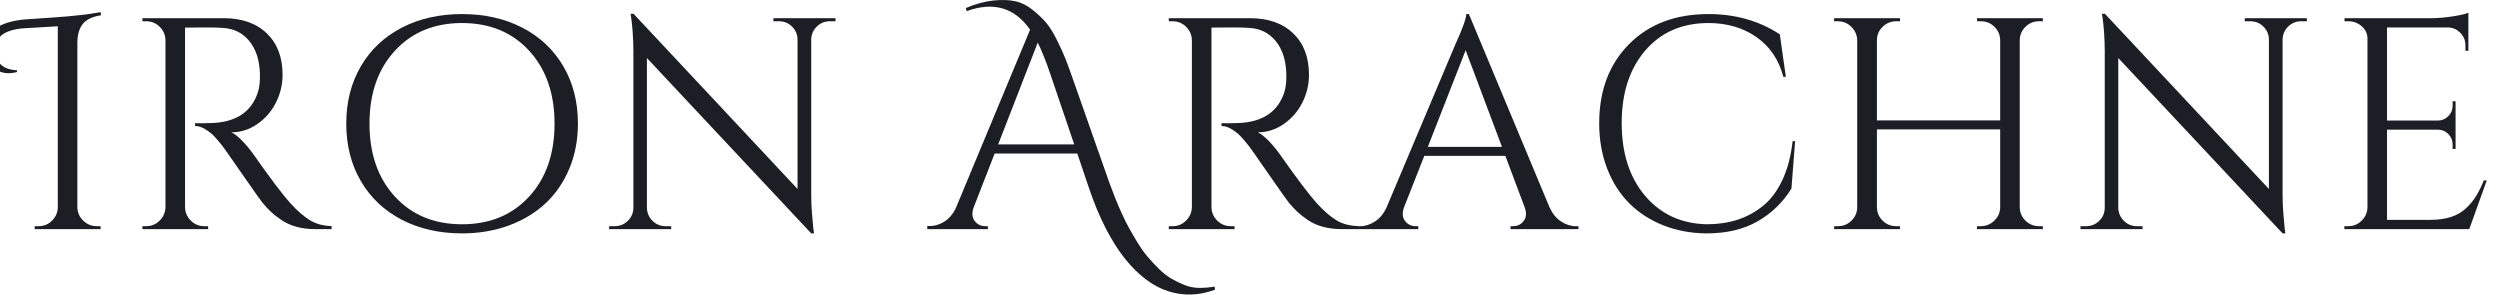
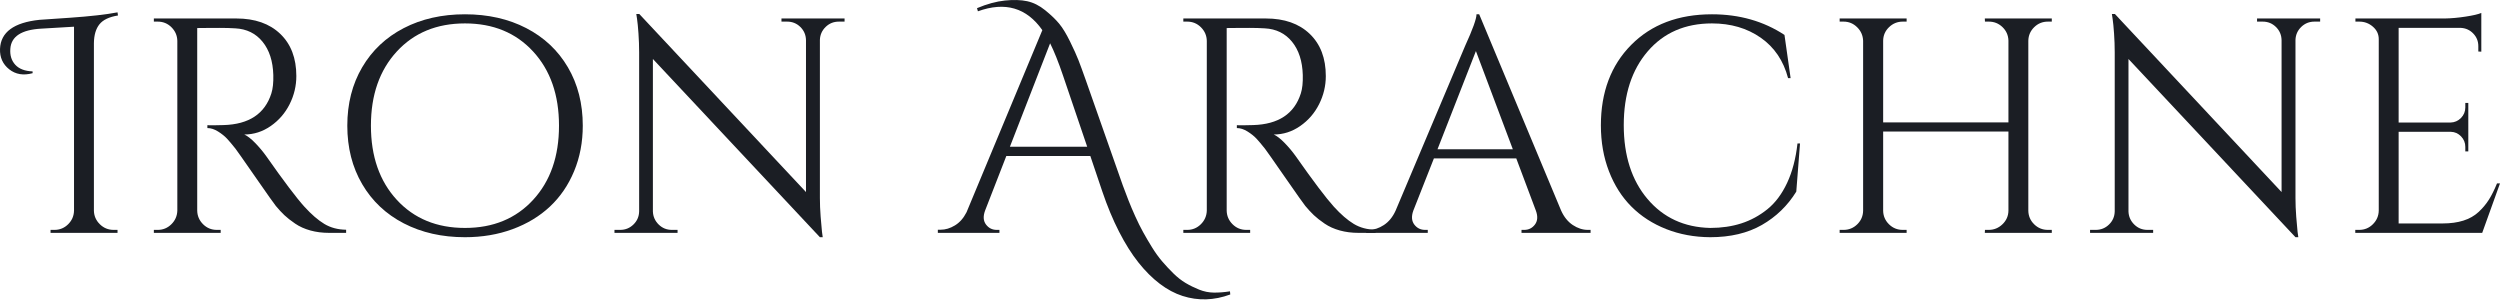
- <svg xmlns="http://www.w3.org/2000/svg" viewBox="0 0 16995.6 2002.3" width="16995.6" height="2002.3">
-   <g fill="#1b1e24" transform="translate(0 1557.6) scale(1 -1)">
+ <svg xmlns="http://www.w3.org/2000/svg" viewBox="0 0 16721.7 2002.3" width="16721.7" height="2002.3">
+   <g fill="#1b1e24" transform="translate(102.1 1557.6) scale(1 -1)">
    <path transform="translate(0.0 0)" d="M526 1269V149Q527 96 565.5 58.0Q604 20 658 20H684V0H236V20H262Q316 20 354.0 58.0Q392 96 393 149V1379L174 1366Q-25 1355 -33 1231Q-38 1166 0.0 1124.5Q38 1083 116 1080V1068Q24 1043 -40.5 1094.0Q-105 1145 -102 1231Q-95 1398 162 1425Q166 1425 367.0 1439.0Q568 1453 684 1475L687 1454Q599 1440 563.0 1395.0Q527 1350 526 1269Z" />
-     <path transform="translate(845.0 0)" d="M123 1434H675Q861 1434 968.5 1331.0Q1076 1228 1076 1049Q1076 950 1031.0 860.5Q986 771 904.5 714.5Q823 658 728 658Q759 644 800.0 602.0Q841 560 874 514Q1051 262 1130 175Q1200 98 1263.0 60.0Q1326 22 1409 21V0H1296Q1228 0 1170.0 16.0Q1112 32 1068.0 62.0Q1024 92 996.0 118.5Q968 145 939 180Q926 195 801.0 375.0Q676 555 669 563Q634 607 611.5 631.0Q589 655 552.5 678.0Q516 701 481 701V720Q527 719 589 721Q844 728 909 933Q924 980 922 1056Q918 1195 850.0 1278.5Q782 1362 668 1368Q622 1371 565.0 1371.0Q508 1371 464.5 1370.5Q421 1370 413 1370V149Q414 96 452.0 58.0Q490 20 544 20H570V0H123V20H149Q202 20 240.0 57.5Q278 95 280 148V1284Q279 1337 241.0 1375.0Q203 1413 149 1413H123Z" />
-     <path transform="translate(2271.9 0)" d="M1657 717Q1657 552 1599.0 412.5Q1541 273 1437.5 176.0Q1334 79 1188.0 25.0Q1042 -29 869 -29Q639 -29 460.0 63.5Q281 156 181.5 326.0Q82 496 82.0 717.0Q82 938 181.5 1107.5Q281 1277 459.5 1369.5Q638 1462 869.0 1462.0Q1100 1462 1279.0 1369.5Q1458 1277 1557.5 1107.5Q1657 938 1657 717ZM413.0 221.0Q586 33 869.0 33.0Q1152 33 1325.0 221.0Q1498 409 1498.0 717.0Q1498 1025 1325.0 1213.0Q1152 1401 869.0 1401.0Q586 1401 413.0 1213.0Q240 1025 240.0 717.0Q240 409 413.0 221.0Z" />
-     <path transform="translate(4048.9 0)" d="M1209 1434H1631V1413H1593Q1541 1413 1504.5 1377.5Q1468 1342 1466 1291V233Q1466 174 1471.0 108.5Q1476 43 1480 7L1485 -29H1466L349 1163V143Q351 92 387.5 56.0Q424 20 476 20H514V0H92V20H130Q182 20 219.0 56.0Q256 92 257 144V1208Q257 1270 252.5 1334.0Q248 1398 243 1431L238 1464H258L1373 273V1289Q1372 1341 1335.5 1377.0Q1299 1413 1247 1413H1209Z" />
-     <path transform="translate(6323.8 0)" d="M1934 -391 1936 -412Q1855 -442 1775.0 -444.5Q1695 -447 1617.0 -422.0Q1539 -397 1464.5 -340.5Q1390 -284 1322.0 -198.5Q1254 -113 1192.0 8.0Q1130 129 1079 280L1000 514H438L296 149Q275 92 302.0 56.0Q329 20 374 20H392V0H-20V21H-2Q47 21 94.5 50.0Q142 79 172 138L679 1356Q521 1581 248 1482L242 1503Q342 1545 428.5 1554.0Q515 1563 577.5 1549.5Q640 1536 697.5 1489.5Q755 1443 790.5 1400.5Q826 1358 864.0 1280.5Q902 1203 920.5 1155.5Q939 1108 968 1026L1217 318Q1236 266 1255.5 216.5Q1275 167 1300.5 110.5Q1326 54 1353.0 5.0Q1380 -44 1412.5 -96.5Q1445 -149 1479.5 -189.5Q1514 -230 1554.5 -270.0Q1595 -310 1637.0 -335.0Q1679 -360 1727.5 -379.5Q1776 -399 1826.5 -399.5Q1877 -400 1934 -391ZM462 576H979L817 1053Q772 1186 731 1268Z" />
-     <path transform="translate(7822.8 0)" d="M123 1434H675Q861 1434 968.5 1331.0Q1076 1228 1076 1049Q1076 950 1031.0 860.5Q986 771 904.5 714.5Q823 658 728 658Q759 644 800.0 602.0Q841 560 874 514Q1051 262 1130 175Q1200 98 1263.0 60.0Q1326 22 1409 21V0H1296Q1228 0 1170.0 16.0Q1112 32 1068.0 62.0Q1024 92 996.0 118.5Q968 145 939 180Q926 195 801.0 375.0Q676 555 669 563Q634 607 611.5 631.0Q589 655 552.5 678.0Q516 701 481 701V720Q527 719 589 721Q844 728 909 933Q924 980 922 1056Q918 1195 850.0 1278.5Q782 1362 668 1368Q622 1371 565.0 1371.0Q508 1371 464.5 1370.5Q421 1370 413 1370V149Q414 96 452.0 58.0Q490 20 544 20H570V0H123V20H149Q202 20 240.0 57.5Q278 95 280 148V1284Q279 1337 241.0 1375.0Q203 1413 149 1413H123Z" />
-     <path transform="translate(9249.8 0)" d="M736 1462 1284 149Q1313 85 1362.0 52.5Q1411 20 1463 20H1481V0H1019V20H1037Q1082 20 1109.0 56.0Q1136 92 1115 149L984 498H433L295 148Q275 91 302.0 55.5Q329 20 374 20H392V0H-20V20H-2Q49 20 98.5 52.5Q148 85 177 149L642 1251Q718 1417 718 1462ZM457 559H961L714 1216Z" />
-     <path transform="translate(10748.7 0)" d="M1438 598H1455L1430 276Q1343 135 1200.0 53.0Q1057 -29 854 -29Q695 -28 559.5 25.5Q424 79 327.5 175.5Q231 272 177.0 412.0Q123 552 123 719Q123 1053 326.0 1257.5Q529 1462 866 1462Q1141 1462 1351 1324L1392 1035H1375Q1329 1210 1192.0 1305.5Q1055 1401 866 1401Q597 1401 436.5 1214.5Q276 1028 276.0 721.0Q276 414 435.0 226.5Q594 39 854 33Q968 33 1062.5 63.5Q1157 94 1236.5 158.0Q1316 222 1368.5 334.0Q1421 446 1438 598Z" />
-     <path transform="translate(12345.7 0)" d="M1542 20V0H1094L1095 20H1120Q1173 20 1212.0 57.5Q1251 95 1252 148V678H414V148Q415 95 453.0 57.5Q491 20 545 20H571V0H123V20H149Q203 20 241.0 57.5Q279 95 280 148V1285Q278 1338 240.0 1375.5Q202 1413 149 1413H123V1434H571V1413H545Q492 1413 453.5 1376.0Q415 1339 414 1286V739H1252V1287Q1250 1340 1212.0 1376.5Q1174 1413 1121 1413H1095L1094 1434H1542V1413H1516Q1462 1413 1424.0 1375.5Q1386 1338 1385 1285V148Q1386 95 1424.0 57.5Q1462 20 1516 20Z" />
-     <path transform="translate(14051.6 0)" d="M1209 1434H1631V1413H1593Q1541 1413 1504.5 1377.5Q1468 1342 1466 1291V233Q1466 174 1471.0 108.5Q1476 43 1480 7L1485 -29H1466L349 1163V143Q351 92 387.5 56.0Q424 20 476 20H514V0H92V20H130Q182 20 219.0 56.0Q256 92 257 144V1208Q257 1270 252.5 1334.0Q248 1398 243 1431L238 1464H258L1373 273V1289Q1372 1341 1335.5 1377.0Q1299 1413 1247 1413H1209Z" />
-     <path transform="translate(15814.6 0)" d="M1071 331H1091L972 0H123V20H149Q203 20 241.0 58.0Q279 96 280 149V1296Q280 1345 241.0 1379.0Q202 1413 150 1413H124V1434H722Q786 1435 861.0 1446.5Q936 1458 966 1471V1411V1377V1212L946 1213V1249Q946 1298 912.5 1333.0Q879 1368 831 1371H413V738H760Q801 739 830.0 768.5Q859 798 859 839V869H879V545H859V575Q859 616 830.5 645.5Q802 675 762 676H413V63H707Q786 63 846.0 82.0Q906 101 947.5 139.5Q989 178 1017.0 222.5Q1045 267 1071 331Z" />
+     <path transform="translate(804.0 0)" d="M123 1434H675Q861 1434 968.5 1331.0Q1076 1228 1076 1049Q1076 950 1031.0 860.5Q986 771 904.5 714.5Q823 658 728 658Q759 644 800.0 602.0Q841 560 874 514Q1051 262 1130 175Q1200 98 1263.0 60.0Q1326 22 1409 21V0H1296Q1228 0 1170.0 16.0Q1112 32 1068.0 62.0Q1024 92 996.0 118.5Q968 145 939 180Q926 195 801.0 375.0Q676 555 669 563Q634 607 611.5 631.0Q589 655 552.5 678.0Q516 701 481 701V720Q527 719 589 721Q844 728 909 933Q924 980 922 1056Q918 1195 850.0 1278.5Q782 1362 668 1368Q622 1371 565.0 1371.0Q508 1371 464.5 1370.5Q421 1370 413 1370V149Q414 96 452.0 58.0Q490 20 544 20H570V0H123V20H149Q202 20 240.0 57.5Q278 95 280 148V1284Q279 1337 241.0 1375.0Q203 1413 149 1413H123Z" />
+     <path transform="translate(2138.9 0)" d="M1657 717Q1657 552 1599.0 412.5Q1541 273 1437.5 176.0Q1334 79 1188.0 25.0Q1042 -29 869 -29Q639 -29 460.0 63.5Q281 156 181.5 326.0Q82 496 82.0 717.0Q82 938 181.5 1107.5Q281 1277 459.5 1369.5Q638 1462 869.0 1462.0Q1100 1462 1279.0 1369.5Q1458 1277 1557.5 1107.5Q1657 938 1657 717ZM413.0 221.0Q586 33 869.0 33.0Q1152 33 1325.0 221.0Q1498 409 1498.0 717.0Q1498 1025 1325.0 1213.0Q1152 1401 869.0 1401.0Q586 1401 413.0 1213.0Q240 1025 240.0 717.0Q240 409 413.0 221.0Z" />
+     <path transform="translate(3915.9 0)" d="M1209 1434H1631V1413H1593Q1541 1413 1504.5 1377.5Q1468 1342 1466 1291V233Q1466 174 1471.0 108.5Q1476 43 1480 7L1485 -29H1466L349 1163V143Q351 92 387.5 56.0Q424 20 476 20H514V0H92V20H130Q182 20 219.0 56.0Q256 92 257 144V1208Q257 1270 252.5 1334.0Q248 1398 243 1431L238 1464H258L1373 273V1289Q1372 1341 1335.5 1377.0Q1299 1413 1247 1413H1209Z" />
+     <path transform="translate(6190.8 0)" d="M1934 -391 1936 -412Q1855 -442 1775.0 -444.5Q1695 -447 1617.0 -422.0Q1539 -397 1464.5 -340.5Q1390 -284 1322.0 -198.5Q1254 -113 1192.0 8.0Q1130 129 1079 280L1000 514H438L296 149Q275 92 302.0 56.0Q329 20 374 20H392V0H-20V21H-2Q47 21 94.5 50.0Q142 79 172 138L679 1356Q521 1581 248 1482L242 1503Q342 1545 428.5 1554.0Q515 1563 577.5 1549.5Q640 1536 697.5 1489.5Q755 1443 790.5 1400.5Q826 1358 864.0 1280.5Q902 1203 920.5 1155.5Q939 1108 968 1026L1217 318Q1236 266 1255.5 216.5Q1275 167 1300.5 110.5Q1326 54 1353.0 5.0Q1380 -44 1412.5 -96.5Q1445 -149 1479.5 -189.5Q1514 -230 1554.5 -270.0Q1595 -310 1637.0 -335.0Q1679 -360 1727.5 -379.5Q1776 -399 1826.5 -399.5Q1877 -400 1934 -391ZM462 576H979L817 1053Q772 1186 731 1268Z" />
+     <path transform="translate(7689.8 0)" d="M123 1434H675Q861 1434 968.5 1331.0Q1076 1228 1076 1049Q1076 950 1031.0 860.5Q986 771 904.5 714.5Q823 658 728 658Q759 644 800.0 602.0Q841 560 874 514Q1051 262 1130 175Q1200 98 1263.0 60.0Q1326 22 1409 21V0H1296Q1228 0 1170.0 16.0Q1112 32 1068.0 62.0Q1024 92 996.0 118.5Q968 145 939 180Q926 195 801.0 375.0Q676 555 669 563Q634 607 611.5 631.0Q589 655 552.5 678.0Q516 701 481 701V720Q527 719 589 721Q844 728 909 933Q924 980 922 1056Q918 1195 850.0 1278.5Q782 1362 668 1368Q622 1371 565.0 1371.0Q508 1371 464.5 1370.5Q421 1370 413 1370V149Q414 96 452.0 58.0Q490 20 544 20H570V0H123V20H149Q202 20 240.0 57.5Q278 95 280 148V1284Q279 1337 241.0 1375.0Q203 1413 149 1413H123Z" />
+     <path transform="translate(9055.8 0)" d="M736 1462 1284 149Q1313 85 1362.0 52.5Q1411 20 1463 20H1481V0H1019V20H1037Q1082 20 1109.0 56.0Q1136 92 1115 149L984 498H433L295 148Q275 91 302.0 55.5Q329 20 374 20H392V0H-20V20H-2Q49 20 98.5 52.5Q148 85 177 149L642 1251Q718 1417 718 1462ZM457 559H961L714 1216Z" />
+     <path transform="translate(10482.7 0)" d="M1438 598H1455L1430 276Q1343 135 1200.0 53.0Q1057 -29 854 -29Q695 -28 559.5 25.5Q424 79 327.5 175.5Q231 272 177.0 412.0Q123 552 123 719Q123 1053 326.0 1257.5Q529 1462 866 1462Q1141 1462 1351 1324L1392 1035H1375Q1329 1210 1192.0 1305.5Q1055 1401 866 1401Q597 1401 436.5 1214.5Q276 1028 276.0 721.0Q276 414 435.0 226.5Q594 39 854 33Q968 33 1062.5 63.5Q1157 94 1236.5 158.0Q1316 222 1368.5 334.0Q1421 446 1438 598Z" />
+     <path transform="translate(12079.7 0)" d="M1542 20V0H1094L1095 20H1120Q1173 20 1212.0 57.5Q1251 95 1252 148V678H414V148Q415 95 453.0 57.5Q491 20 545 20H571V0H123V20H149Q203 20 241.0 57.5Q279 95 280 148V1285Q278 1338 240.0 1375.5Q202 1413 149 1413H123V1434H571V1413H545Q492 1413 453.5 1376.0Q415 1339 414 1286V739H1252V1287Q1250 1340 1212.0 1376.5Q1174 1413 1121 1413H1095L1094 1434H1542V1413H1516Q1462 1413 1424.0 1375.5Q1386 1338 1385 1285V148Q1386 95 1424.0 57.5Q1462 20 1516 20Z" />
+     <path transform="translate(13785.6 0)" d="M1209 1434H1631V1413H1593Q1541 1413 1504.5 1377.5Q1468 1342 1466 1291V233Q1466 174 1471.0 108.5Q1476 43 1480 7L1485 -29H1466L349 1163V143Q351 92 387.5 56.0Q424 20 476 20H514V0H92V20H130Q182 20 219.0 56.0Q256 92 257 144V1208Q257 1270 252.5 1334.0Q248 1398 243 1431L238 1464H258L1373 273V1289Q1372 1341 1335.5 1377.0Q1299 1413 1247 1413H1209Z" />
+     <path transform="translate(15528.6 0)" d="M1071 331H1091L972 0H123V20H149Q203 20 241.0 58.0Q279 96 280 149V1296Q280 1345 241.0 1379.0Q202 1413 150 1413H124V1434H722Q786 1435 861.0 1446.5Q936 1458 966 1471V1411V1377V1212L946 1213V1249Q946 1298 912.5 1333.0Q879 1368 831 1371H413V738H760Q801 739 830.0 768.5Q859 798 859 839V869H879V545H859V575Q859 616 830.5 645.5Q802 675 762 676H413V63H707Q786 63 846.0 82.0Q906 101 947.5 139.5Q989 178 1017.0 222.5Q1045 267 1071 331Z" />
  </g>
</svg>
